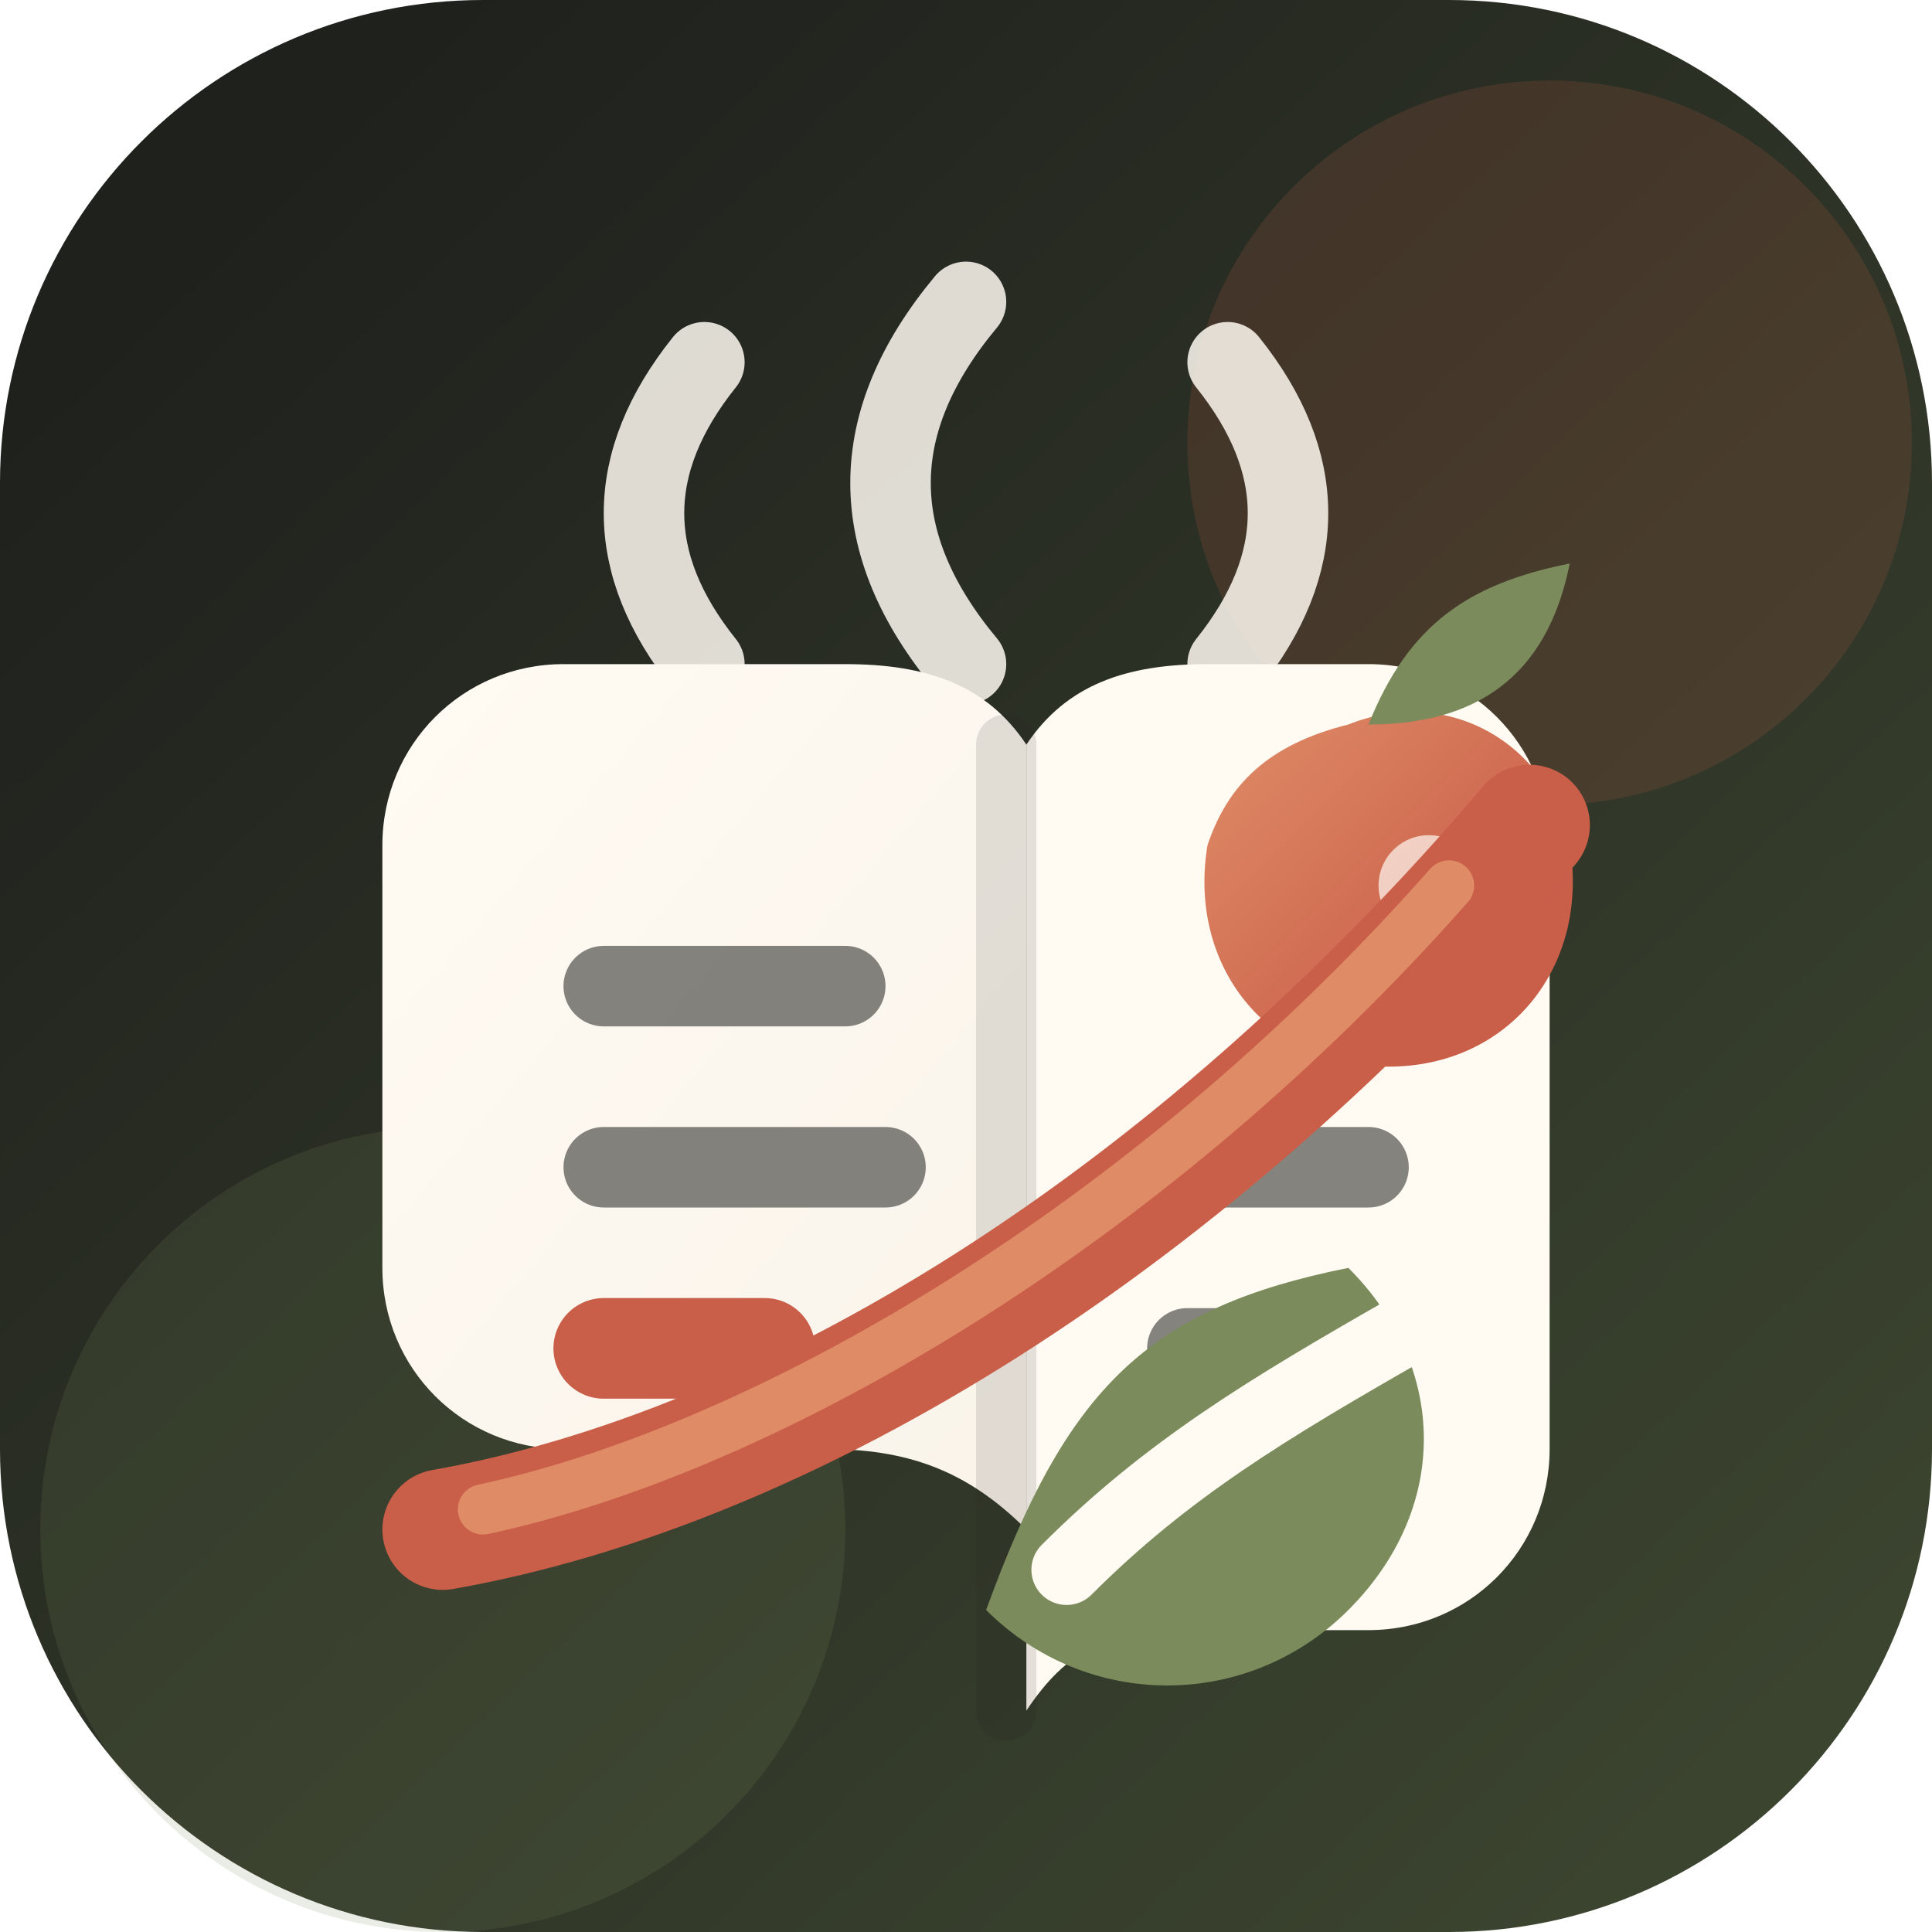
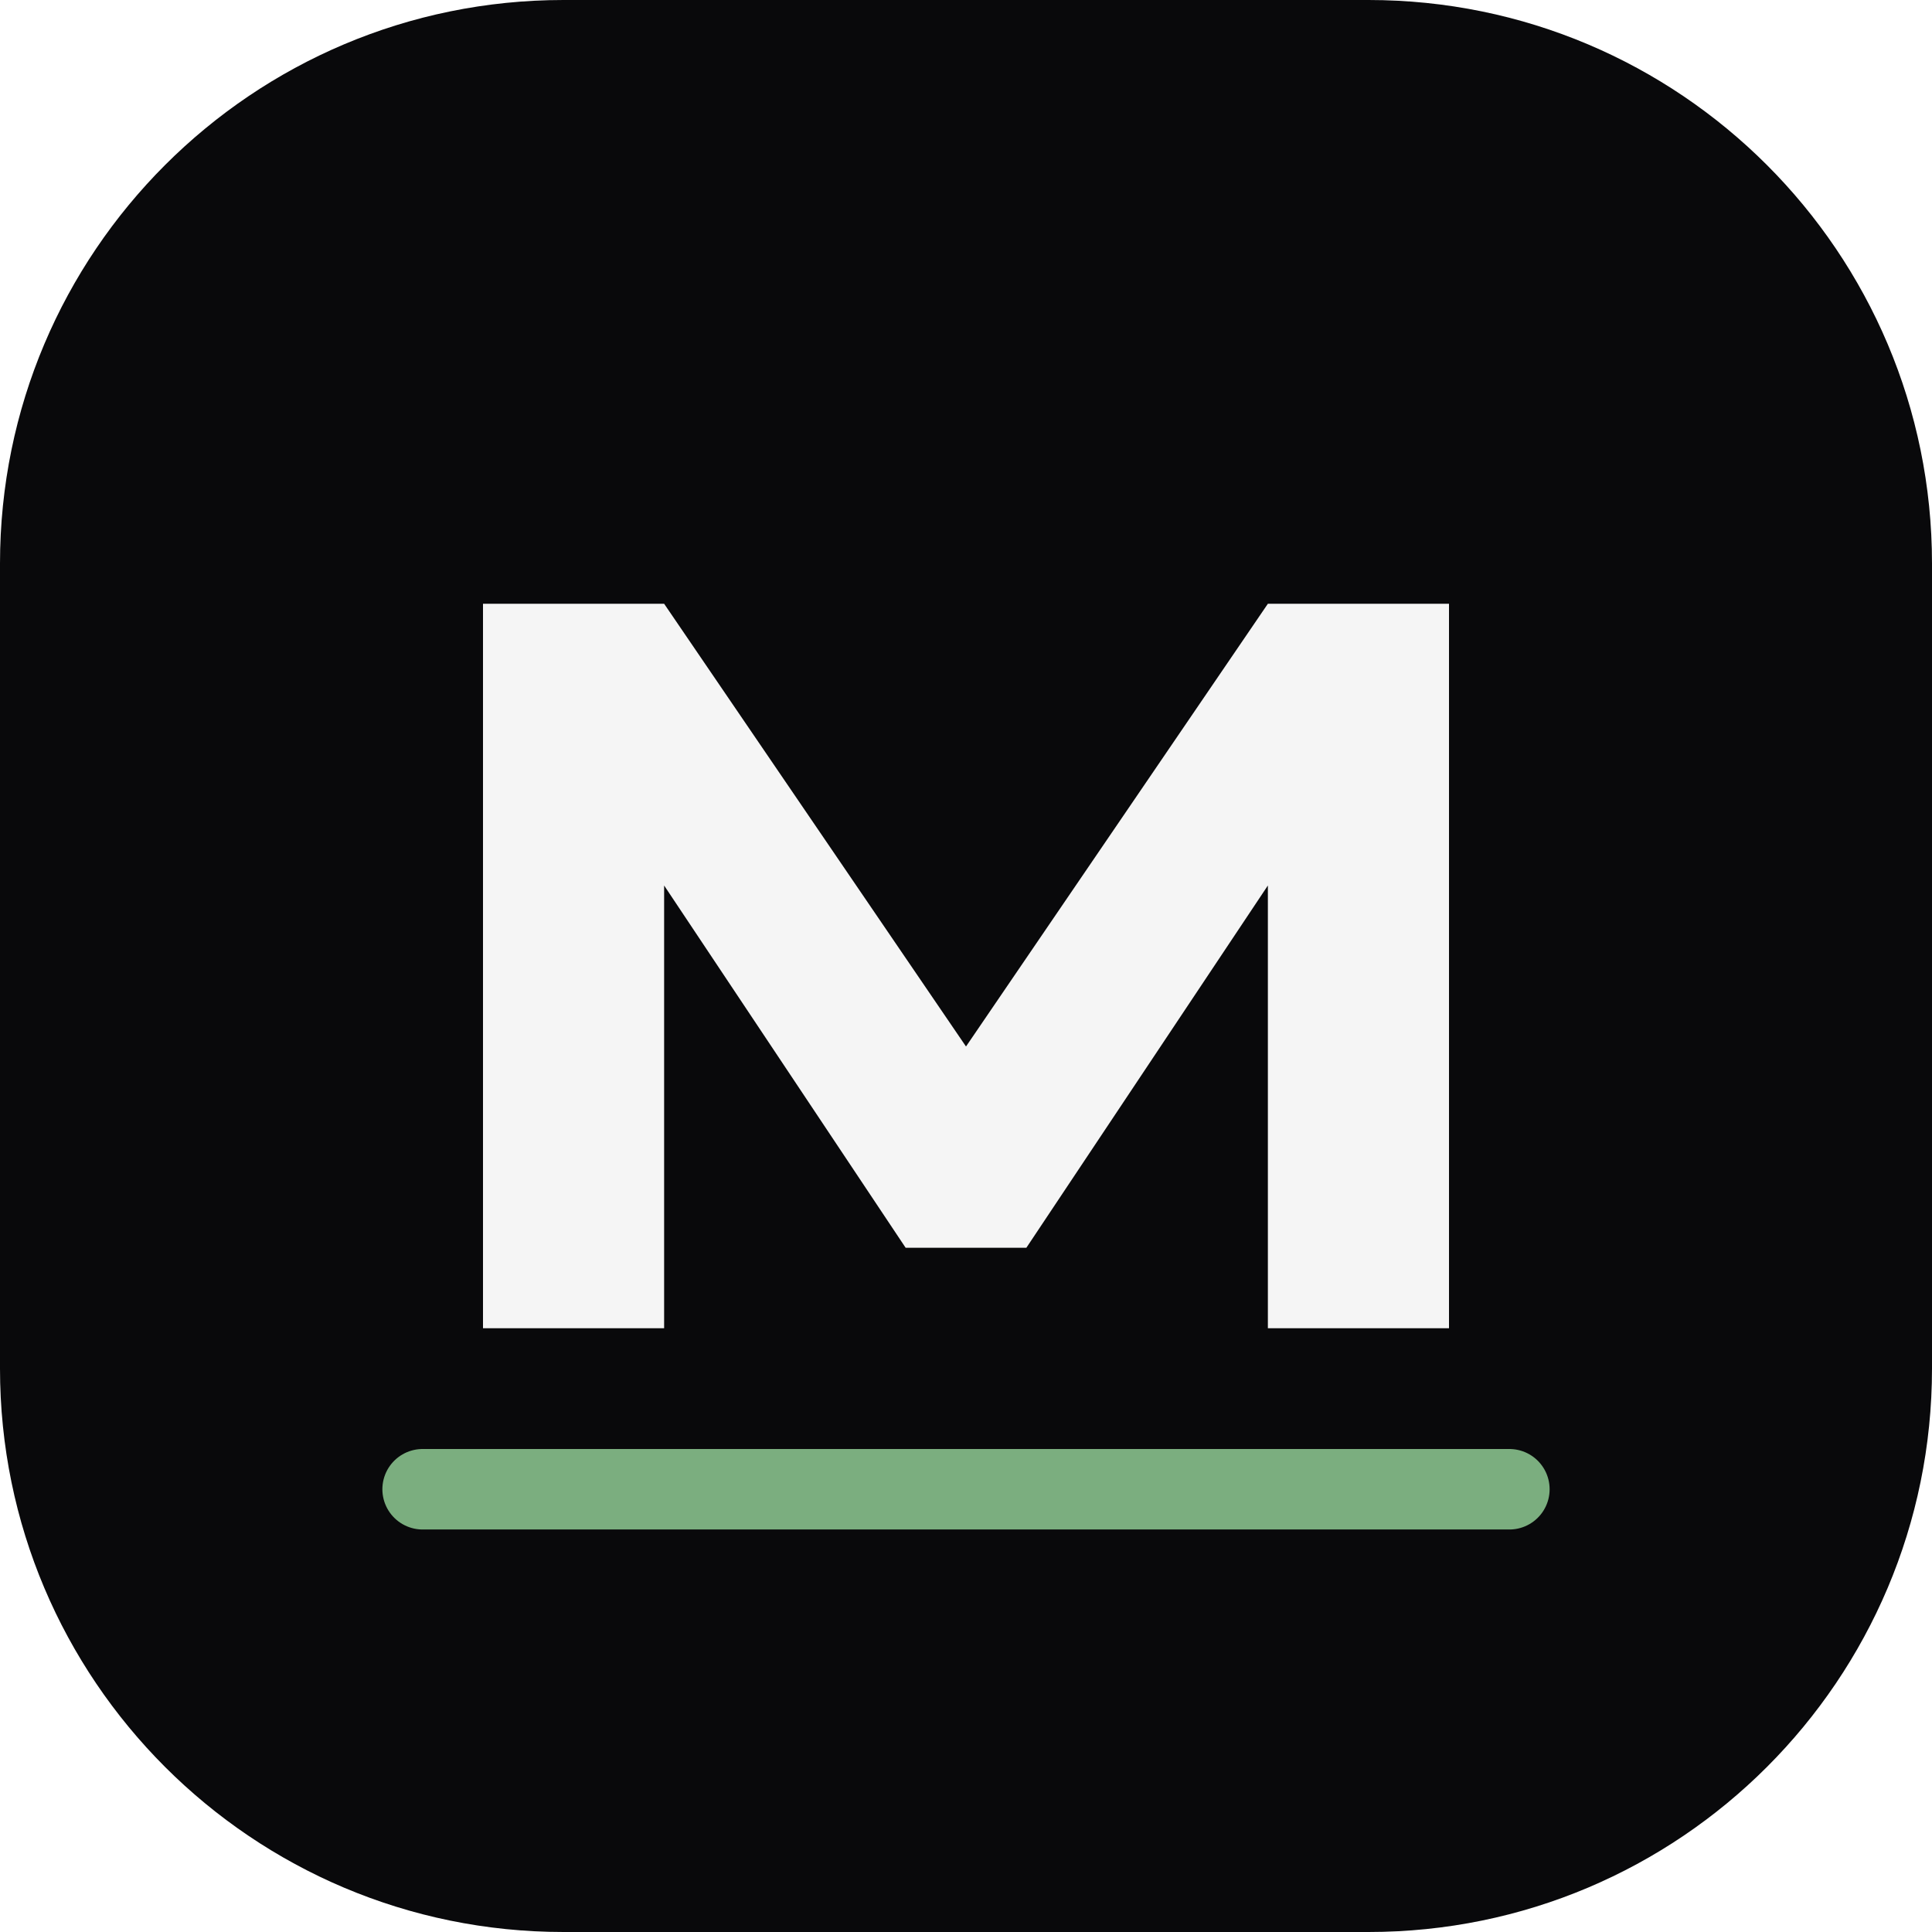
- <svg xmlns="http://www.w3.org/2000/svg" viewBox="0 0 96 96" role="img" aria-labelledby="title desc">
-   <defs>
-     <linearGradient id="bg" x1="12" y1="10" x2="86" y2="88" gradientUnits="userSpaceOnUse">
-       <stop stop-color="#1f211d" />
-       <stop offset="1" stop-color="#3b442f" />
-     </linearGradient>
-     <linearGradient id="paper" x1="20" y1="35" x2="75" y2="82" gradientUnits="userSpaceOnUse">
-       <stop stop-color="#fffaf2" />
-       <stop offset="1" stop-color="#f7f1e7" />
-     </linearGradient>
-     <linearGradient id="tomato" x1="63" y1="25" x2="80" y2="42" gradientUnits="userSpaceOnUse">
-       <stop stop-color="#e69a70" />
-       <stop offset="1" stop-color="#c95e49" />
-     </linearGradient>
-   </defs>
-   <rect width="96" height="96" rx="24" fill="url(#bg)" />
-   <circle cx="22" cy="76" r="20" fill="#7b8b5b" opacity=".16" />
-   <circle cx="77" cy="22" r="18" fill="#c95e49" opacity=".16" />
-   <path d="M35 18c-4 5-4 10 0 15M48 15c-5 6-5 12 0 18M61 18c4 5 4 10 0 15" fill="none" stroke="#fffaf2" stroke-width="4" stroke-linecap="round" opacity=".85" />
-   <g>
-     <path d="M19 42c0-5 4-9 9-9h14c4 0 7 1 9 4v39c-3-3-6-4-10-4H28c-5 0-9-4-9-9V42Z" fill="url(#paper)" />
-     <path d="M51 37c2-3 5-4 9-4h8c5 0 9 4 9 9v30c0 5-4 9-9 9h-9c-4 0-6 1-8 4V37Z" fill="#fffaf2" />
-     <path d="M50 37v48" stroke="#1f211d" stroke-opacity=".12" stroke-width="3" stroke-linecap="round" />
-     <path d="M30 49h12M30 58h14M59 58h9M59 67h7" stroke="#1f211d" stroke-opacity=".55" stroke-width="4" stroke-linecap="round" />
-     <path d="M30 67h8" stroke="#c95e49" stroke-width="5" stroke-linecap="round" />
-   </g>
-   <path d="M67 36c5-2 10 1 11 6 1 6-3 11-9 11s-10-5-9-11c1-3 3-5 7-6Z" fill="url(#tomato)" />
-   <path d="M68 36c2-5 5-7 10-8-1 5-4 8-10 8Z" fill="#7b8b5b" />
-   <circle cx="71" cy="44" r="2.5" fill="#fffaf2" opacity=".7" />
-   <path d="M22 76c17-3 37-15 54-35" fill="none" stroke="#c95e49" stroke-width="6" stroke-linecap="round" />
-   <path d="M24 75c14-3 33-14 48-31" fill="none" stroke="#e69a70" stroke-width="2.5" stroke-linecap="round" opacity=".75" />
-   <path d="M67 63c5 5 5 12 0 17-5 5-13 5-18 0 4-11 8-15 18-17Z" fill="#7b8b5b" />
-   <path d="M53 78c5-5 10-8 17-12" fill="none" stroke="#fffaf2" stroke-width="3.5" stroke-linecap="round" />
+ <svg xmlns="http://www.w3.org/2000/svg" viewBox="0 0 96 96" role="img" aria-labelledby="title">
+   <rect width="96" height="96" rx="28" fill="#09090B" />
+   <path d="M24 66V30h9l15 22 15-22h9v36h-9V44L51 62h-6L33 44v22h-9Z" fill="#F5F5F5" />
+   <path d="M21 74h54" stroke="#7BAE7F" stroke-width="4" stroke-linecap="round" />
</svg>
